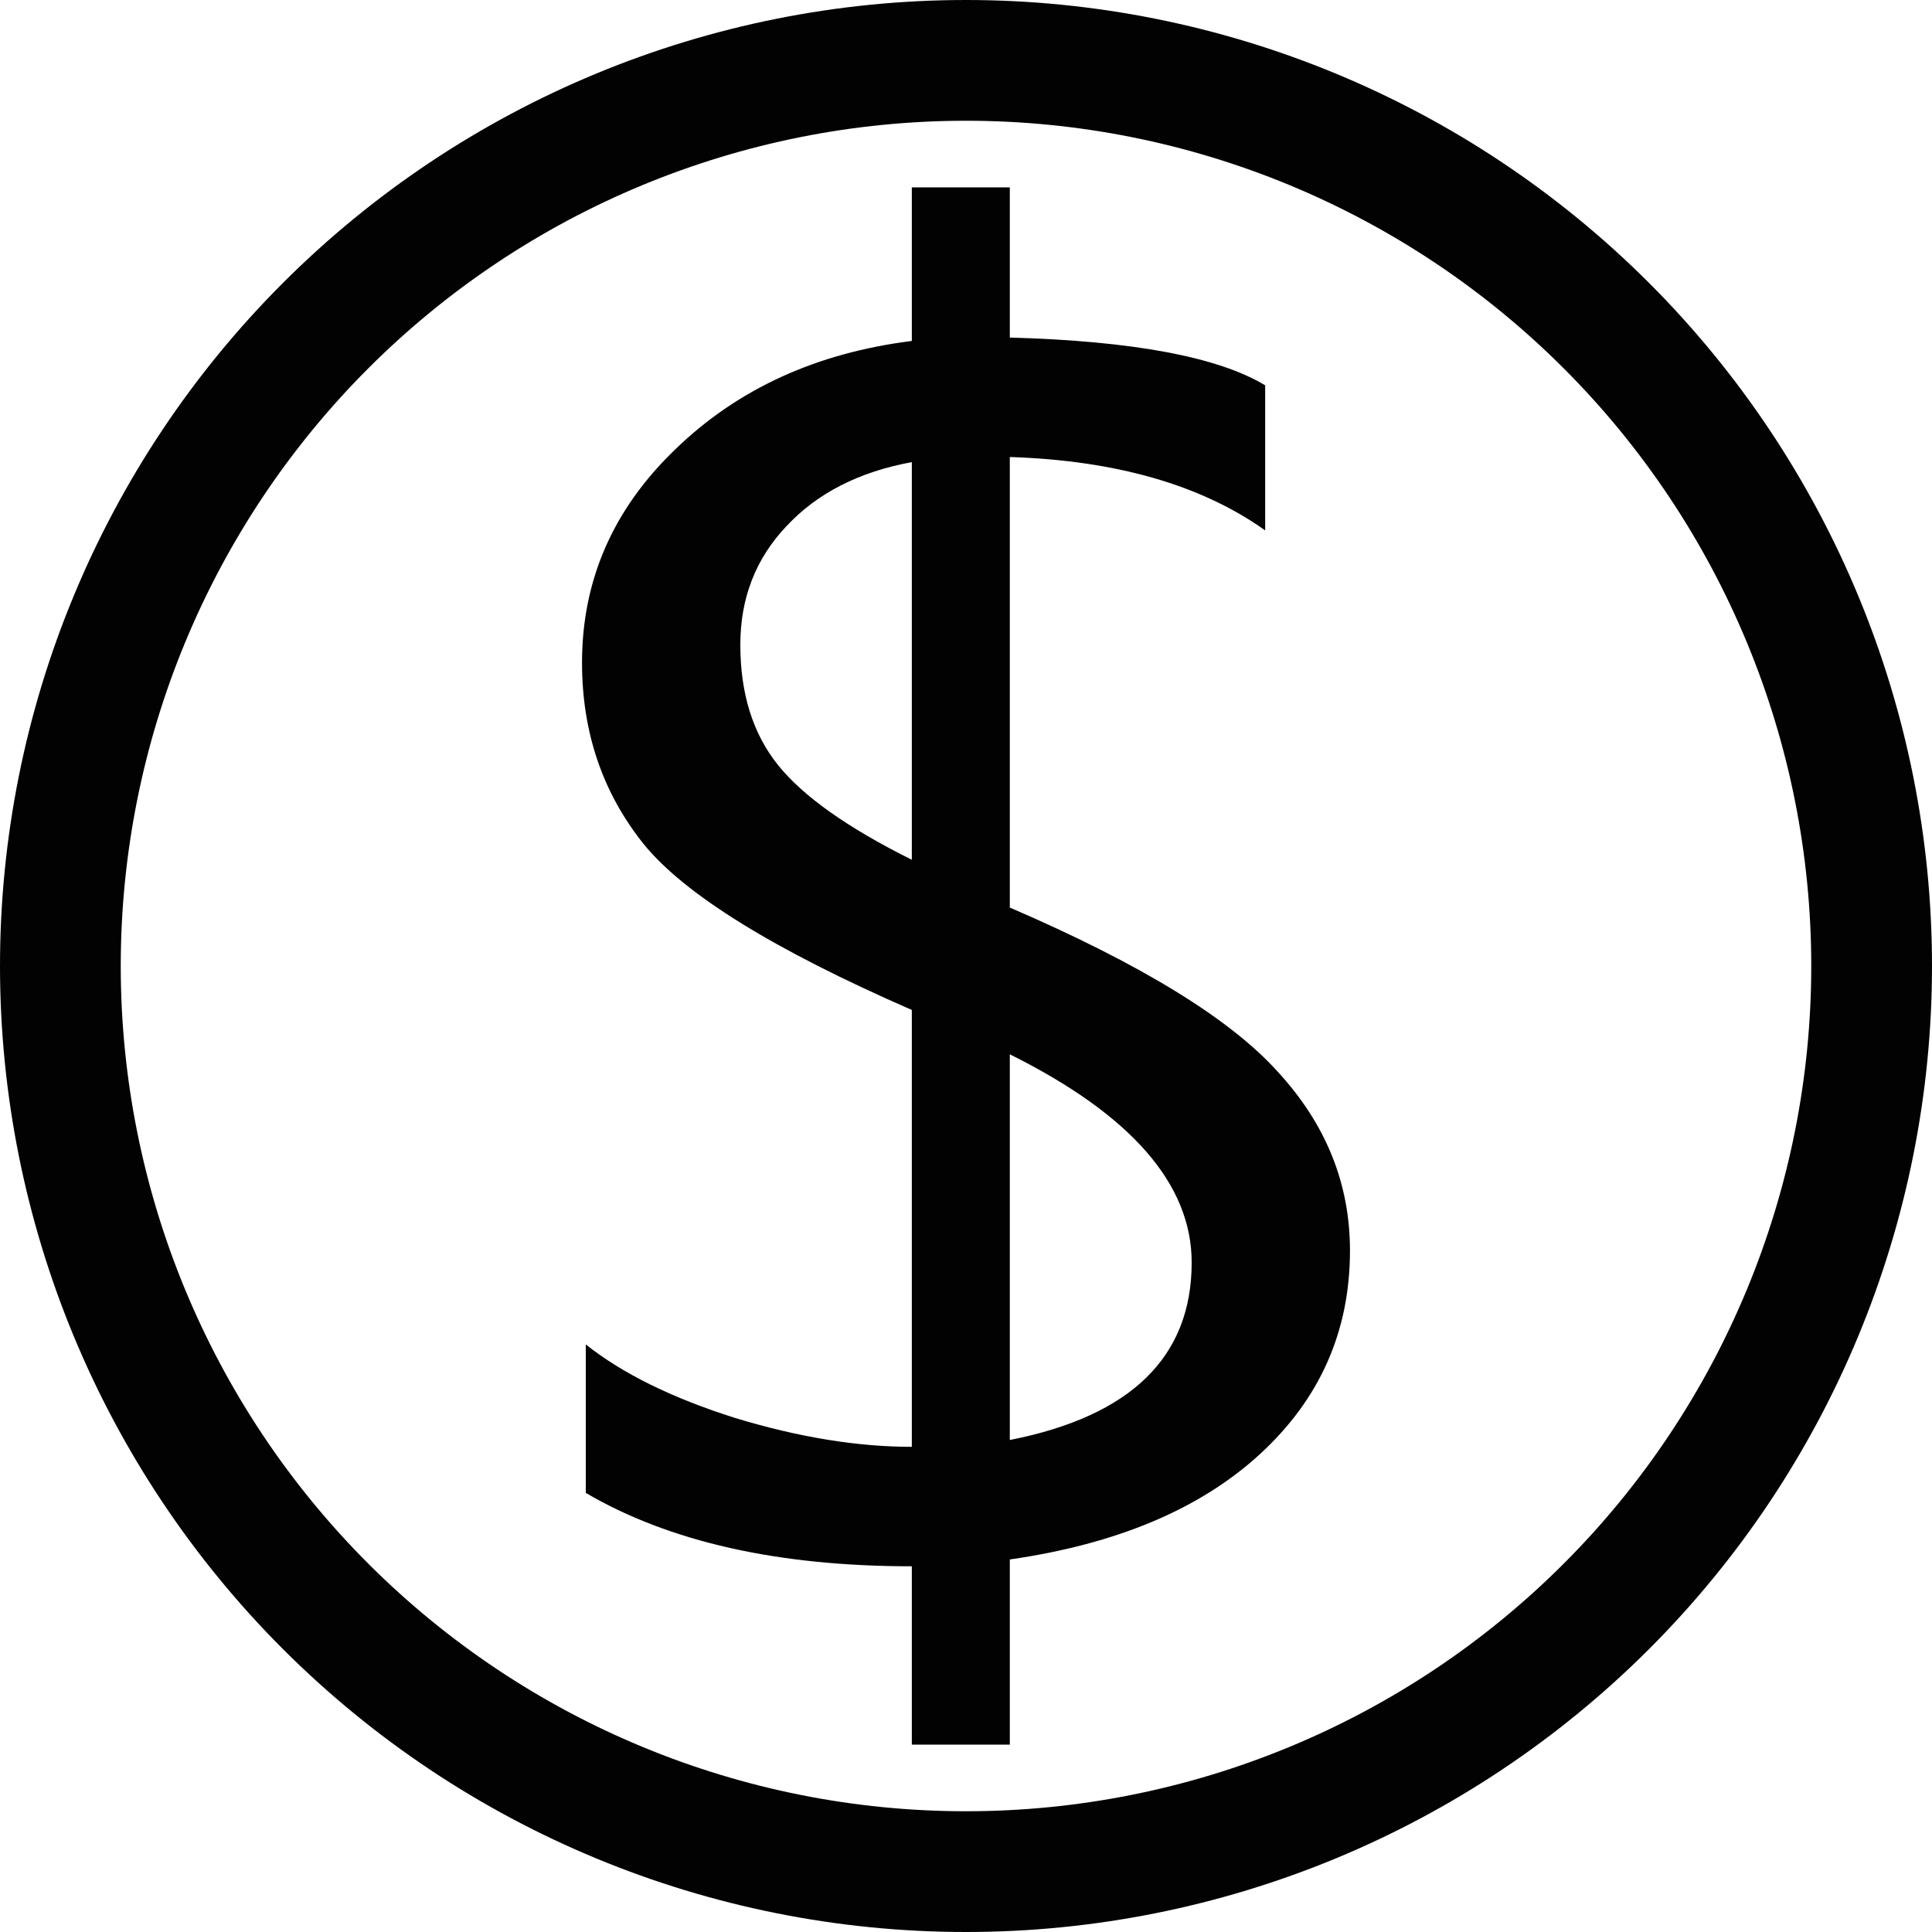
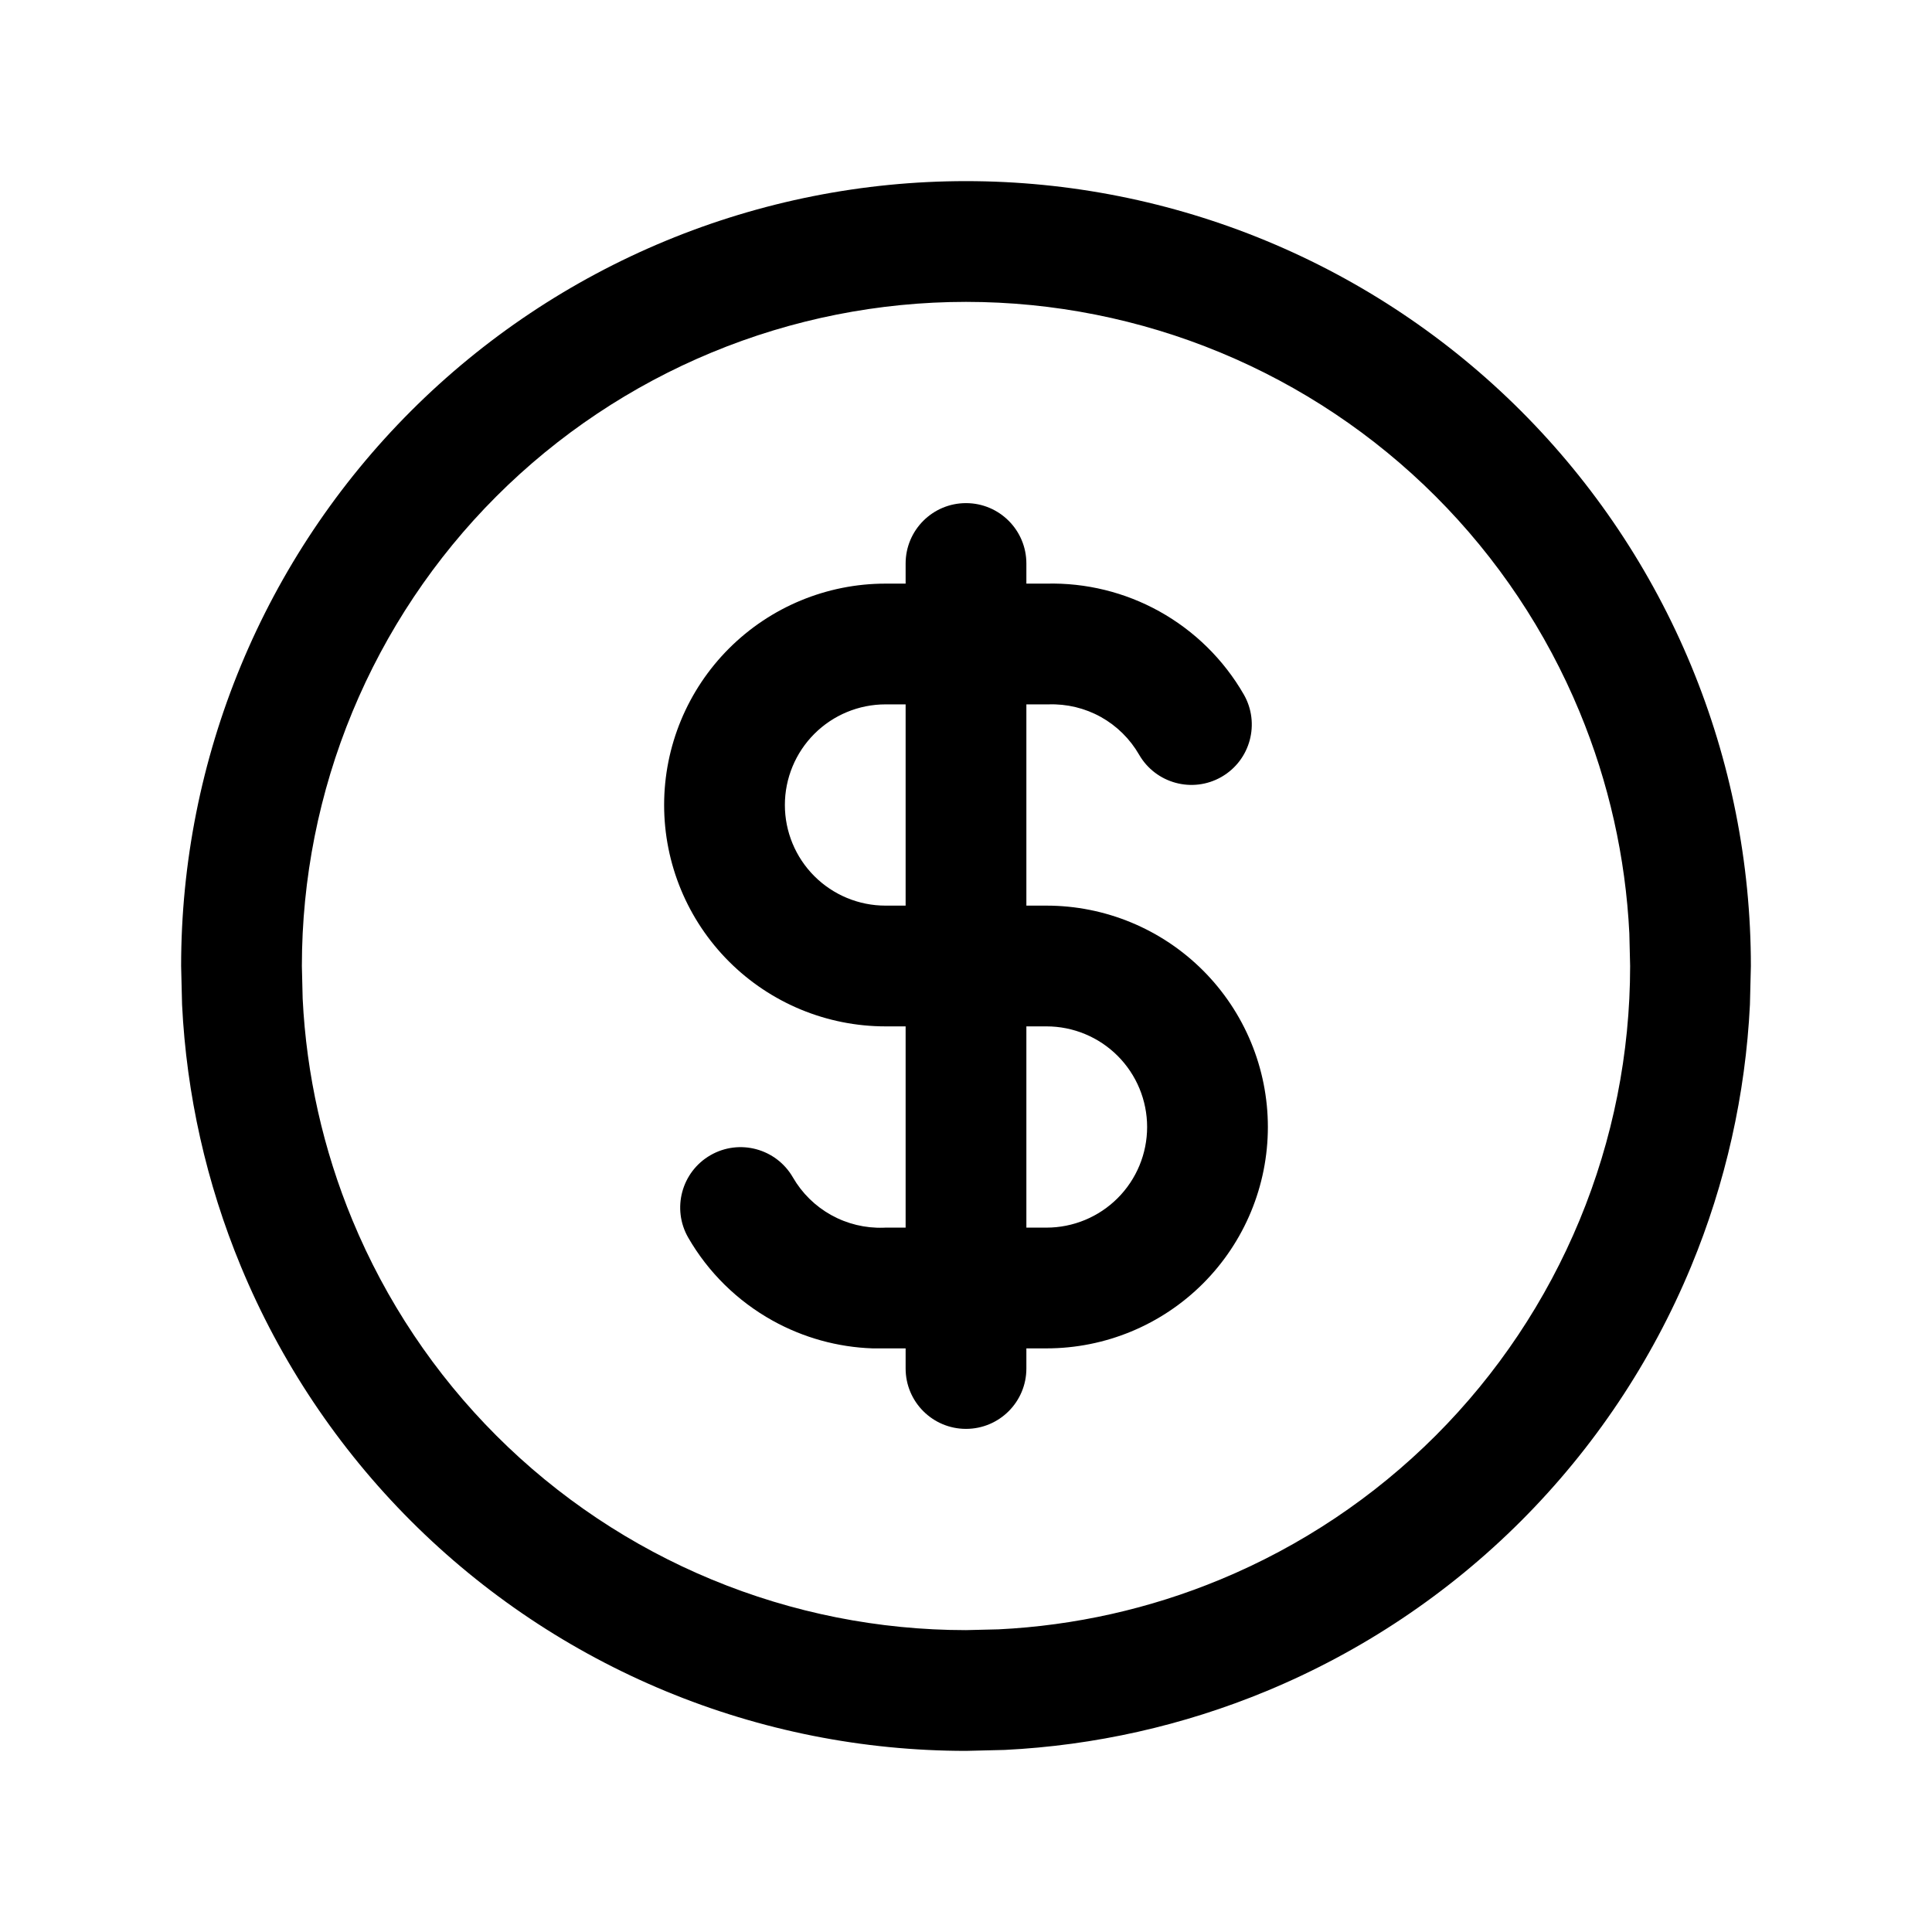
- <svg xmlns="http://www.w3.org/2000/svg" version="1.1" width="1024" height="1024" viewBox="0 0 1024.00 1024.00" enable-background="new 0 0 1024.00 1024.00" xml:space="preserve" id="svg4562">
-   <defs id="defs4566" />
-   <g id="g5743" transform="translate(-14.40359)" />
-   <g id="g5743-3" transform="translate(-14.40359,-662.4746)" />
-   <path id="path4585" d="M 512 0 C 376.221 0 245.971 53.951 149.961 149.961 C 53.951 245.971 0 376.221 0 512 C 0 647.779 53.951 778.029 149.961 874.039 C 245.971 970.049 376.221 1024 512 1024 C 647.779 1024 778.029 970.049 874.039 874.039 C 970.049 778.029 1024 647.779 1024 512 C 1024 376.221 970.049 245.971 874.039 149.961 C 778.029 53.951 647.779 0 512 0 z M 512 63.998 C 630.83 63.998 744.76 111.19 828.785 195.215 C 912.81 279.24 960.002 393.17 960.002 512 C 960.002 630.83 912.81 744.76 828.785 828.785 C 744.76 912.81 630.83 960.002 512 960.002 C 393.17 960.002 279.24 912.81 195.215 828.785 C 111.19 744.76 63.998 630.83 63.998 512 C 63.998 393.17 111.19 279.24 195.215 195.215 C 279.24 111.19 393.17 63.998 512 63.998 z M 483.283 99.309 L 483.283 180.715 C 432.675 187.047 390.89 206.194 357.928 238.154 C 324.966 269.813 308.484 307.5 308.484 351.219 C 308.484 388.003 319.306 419.964 340.947 447.1 C 362.589 473.934 410.034 503.331 483.283 535.291 L 483.283 766.852 C 454.317 766.852 423.019 761.726 389.391 751.475 C 356.096 740.922 329.794 727.957 310.482 712.58 L 310.482 791.273 C 354.765 817.203 412.365 830.168 483.283 830.168 L 483.283 924.691 L 535.223 924.691 L 535.223 826.551 C 591.824 818.41 635.94 799.867 667.57 770.922 C 699.534 741.675 715.516 705.645 715.516 662.83 C 715.516 627.252 702.698 595.594 677.061 567.855 C 651.756 539.815 604.476 510.869 535.223 481.02 L 535.223 242.225 C 591.491 244.034 636.607 256.998 670.568 281.119 L 670.568 204.234 C 645.597 189.159 600.481 180.715 535.223 178.906 L 535.223 99.309 L 483.283 99.309 z M 483.283 244.938 L 483.283 455.693 C 449.322 438.809 425.683 422.075 412.365 405.492 C 399.047 388.909 392.389 367.653 392.389 341.723 C 392.389 316.999 400.545 296.043 416.859 278.857 C 433.174 261.37 455.315 250.063 483.283 244.938 z M 535.223 558.809 C 599.482 590.769 631.611 627.554 631.611 669.162 C 631.611 719.213 599.482 750.569 535.223 763.232 L 535.223 558.809 z " style="color:#000000;font-style:normal;font-variant:normal;font-weight:normal;font-stretch:normal;font-size:medium;line-height:normal;font-family:sans-serif;font-variant-ligatures:normal;font-variant-position:normal;font-variant-caps:normal;font-variant-numeric:normal;font-variant-alternates:normal;font-feature-settings:normal;text-indent:0;text-align:start;text-decoration:none;text-decoration-line:none;text-decoration-style:solid;text-decoration-color:#000000;letter-spacing:normal;word-spacing:normal;text-transform:none;writing-mode:lr-tb;direction:ltr;text-orientation:mixed;dominant-baseline:auto;baseline-shift:baseline;text-anchor:start;white-space:normal;shape-padding:0;clip-rule:nonzero;display:inline;overflow:visible;visibility:visible;opacity:0.99;isolation:auto;mix-blend-mode:normal;color-interpolation:sRGB;color-interpolation-filters:linearRGB;solid-color:#000000;solid-opacity:1;vector-effect:none;fill:#000000;fill-opacity:1;fill-rule:nonzero;stroke:none;stroke-width:63.999;stroke-linecap:butt;stroke-linejoin:miter;stroke-miterlimit:13.3;stroke-dasharray:none;stroke-dashoffset:0;stroke-opacity:1;paint-order:normal;color-rendering:auto;image-rendering:auto;shape-rendering:auto;text-rendering:auto;enable-background:accumulate" />
-   <g id="text4593" style="font-style:normal;font-variant:normal;font-weight:normal;font-stretch:normal;font-size:1066.667px;line-height:1.25;font-family:'Segoe MDL2 Assets';-inkscape-font-specification:'Segoe MDL2 Assets';letter-spacing:0px;word-spacing:0px;fill:#000000;fill-opacity:1;stroke:none;stroke-width:1" transform="scale(1.050845,0.9516154)" aria-label="$" />
+ <svg xmlns="http://www.w3.org/2000/svg" width="1024" height="1024" viewBox="0 0 1024 1024" fill="none">
+   <path fill-rule="evenodd" clip-rule="evenodd" d="M512 266.667C529.673 266.667 544 280.994 544 298.667V309.333H554.667C575.559 308.822 596.218 313.89 614.5 324.042C633.1 334.376 648.581 349.607 659.208 368.042C668.015 383.349 662.761 402.928 647.458 411.75C632.153 420.571 612.58 415.298 603.75 400C598.922 391.626 591.907 384.697 583.458 380C575.005 375.304 565.415 373.009 555.75 373.333H544V480H554.667C585.784 480 615.621 492.373 637.625 514.375C659.626 536.377 671.998 566.218 672 597.333C671.999 628.449 659.626 658.289 637.625 680.292C615.621 702.294 585.784 714.667 554.667 714.667H544V725.333C544 743.006 529.673 757.333 512 757.333C494.327 757.333 480 743.006 480 725.333V714.667H462.458C443.929 714.034 425.774 708.996 409.5 699.958C390.9 689.625 375.419 674.433 364.792 656C355.968 640.693 361.241 621.122 376.542 612.292C391.853 603.465 411.423 608.731 420.25 624.042C425.077 632.409 432.1 639.305 440.542 644C448.994 648.695 458.586 651.032 468.25 650.708C468.609 650.696 468.974 650.667 469.333 650.667H480V544H469.333C438.216 544 408.379 531.628 386.375 509.625C364.374 487.622 352.001 457.782 352 426.667C352.002 395.552 364.374 365.711 386.375 343.708C408.379 321.706 438.216 309.333 469.333 309.333H480V298.667C480 280.994 494.327 266.667 512 266.667ZM544 650.667H554.667C568.81 650.667 582.373 645.042 592.375 635.042C602.374 625.041 607.999 611.475 608 597.333C607.998 583.192 602.374 569.625 592.375 559.625C582.373 549.625 568.81 544 554.667 544H544V650.667ZM469.333 373.333C455.19 373.333 441.627 378.958 431.625 388.958C421.626 398.958 416.002 412.525 416 426.667C416.001 440.808 421.626 454.375 431.625 464.375C441.627 474.375 455.19 480 469.333 480H480V373.333H469.333Z" fill="black" />
+   <path fill-rule="evenodd" clip-rule="evenodd" d="M512 96C566.63 96 620.737 106.761 671.208 127.667C721.676 148.573 767.54 179.207 806.167 217.833C844.793 256.46 875.427 302.324 896.333 352.792C917.239 403.263 928 457.37 928 512L927.5 532.458C925.154 580.099 914.626 627.047 896.333 671.208C875.427 721.676 844.793 767.54 806.167 806.167C767.54 844.793 721.676 875.427 671.208 896.333C627.047 914.626 580.099 925.154 532.458 927.5L512 928C457.37 928 403.263 917.239 352.792 896.333C302.324 875.427 256.46 844.793 217.833 806.167C179.207 767.54 148.573 721.676 127.667 671.208C109.374 627.047 98.846 580.099 96.5 532.458L96 512C96 457.37 106.761 403.263 127.667 352.792C148.573 302.324 179.207 256.46 217.833 217.833C256.46 179.207 302.324 148.573 352.792 127.667C403.263 106.761 457.37 96 512 96ZM512 160C465.775 160 419.998 169.102 377.292 186.792C334.586 204.481 295.769 230.398 263.083 263.083C230.398 295.769 204.481 334.586 186.792 377.292C169.102 419.998 160 465.775 160 512L160.417 529.292C162.4 569.61 171.311 609.335 186.792 646.708C204.481 689.414 230.398 728.231 263.083 760.917C295.769 793.602 334.586 819.519 377.292 837.208C419.998 854.898 465.775 864 512 864L529.292 863.583C569.61 861.6 609.335 852.689 646.708 837.208C689.414 819.519 728.231 793.602 760.917 760.917C793.602 728.231 819.519 689.414 837.208 646.708C854.898 604.002 864 558.225 864 512L863.583 494.708C861.6 454.39 852.689 414.665 837.208 377.292C819.519 334.586 793.602 295.769 760.917 263.083C728.231 230.398 689.414 204.481 646.708 186.792C604.002 169.102 558.225 160 512 160Z" fill="black" />
</svg>
